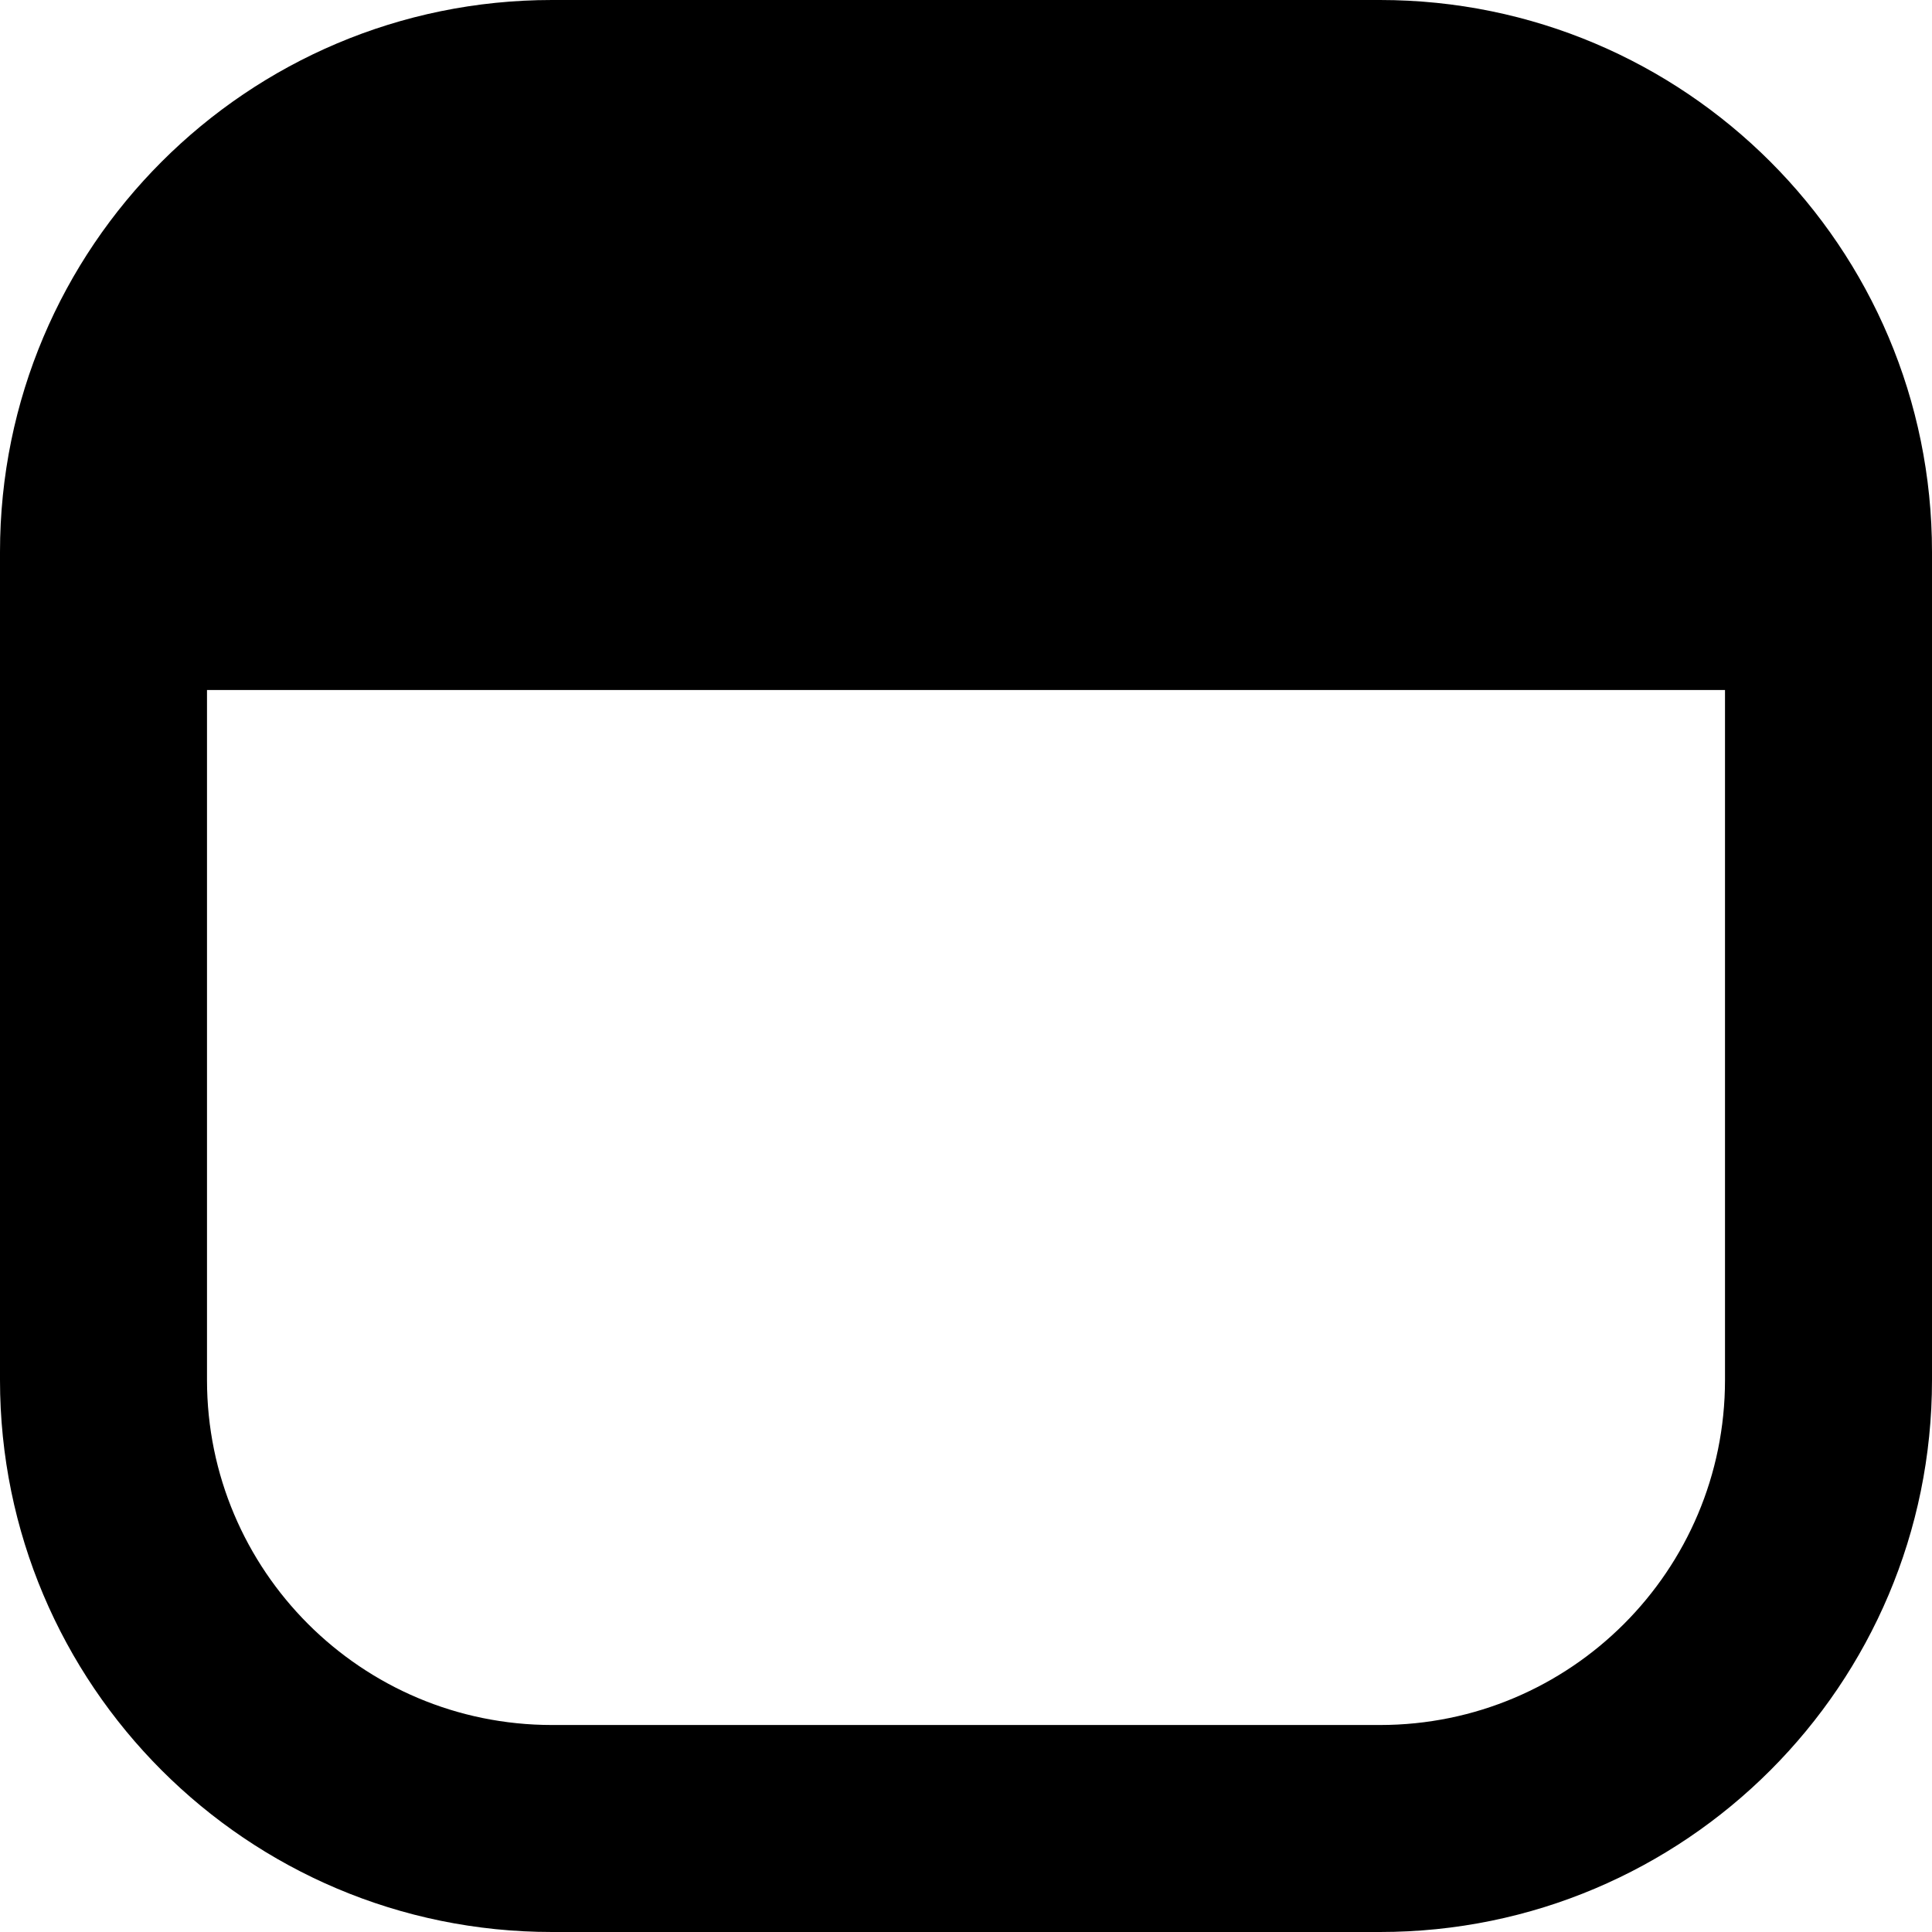
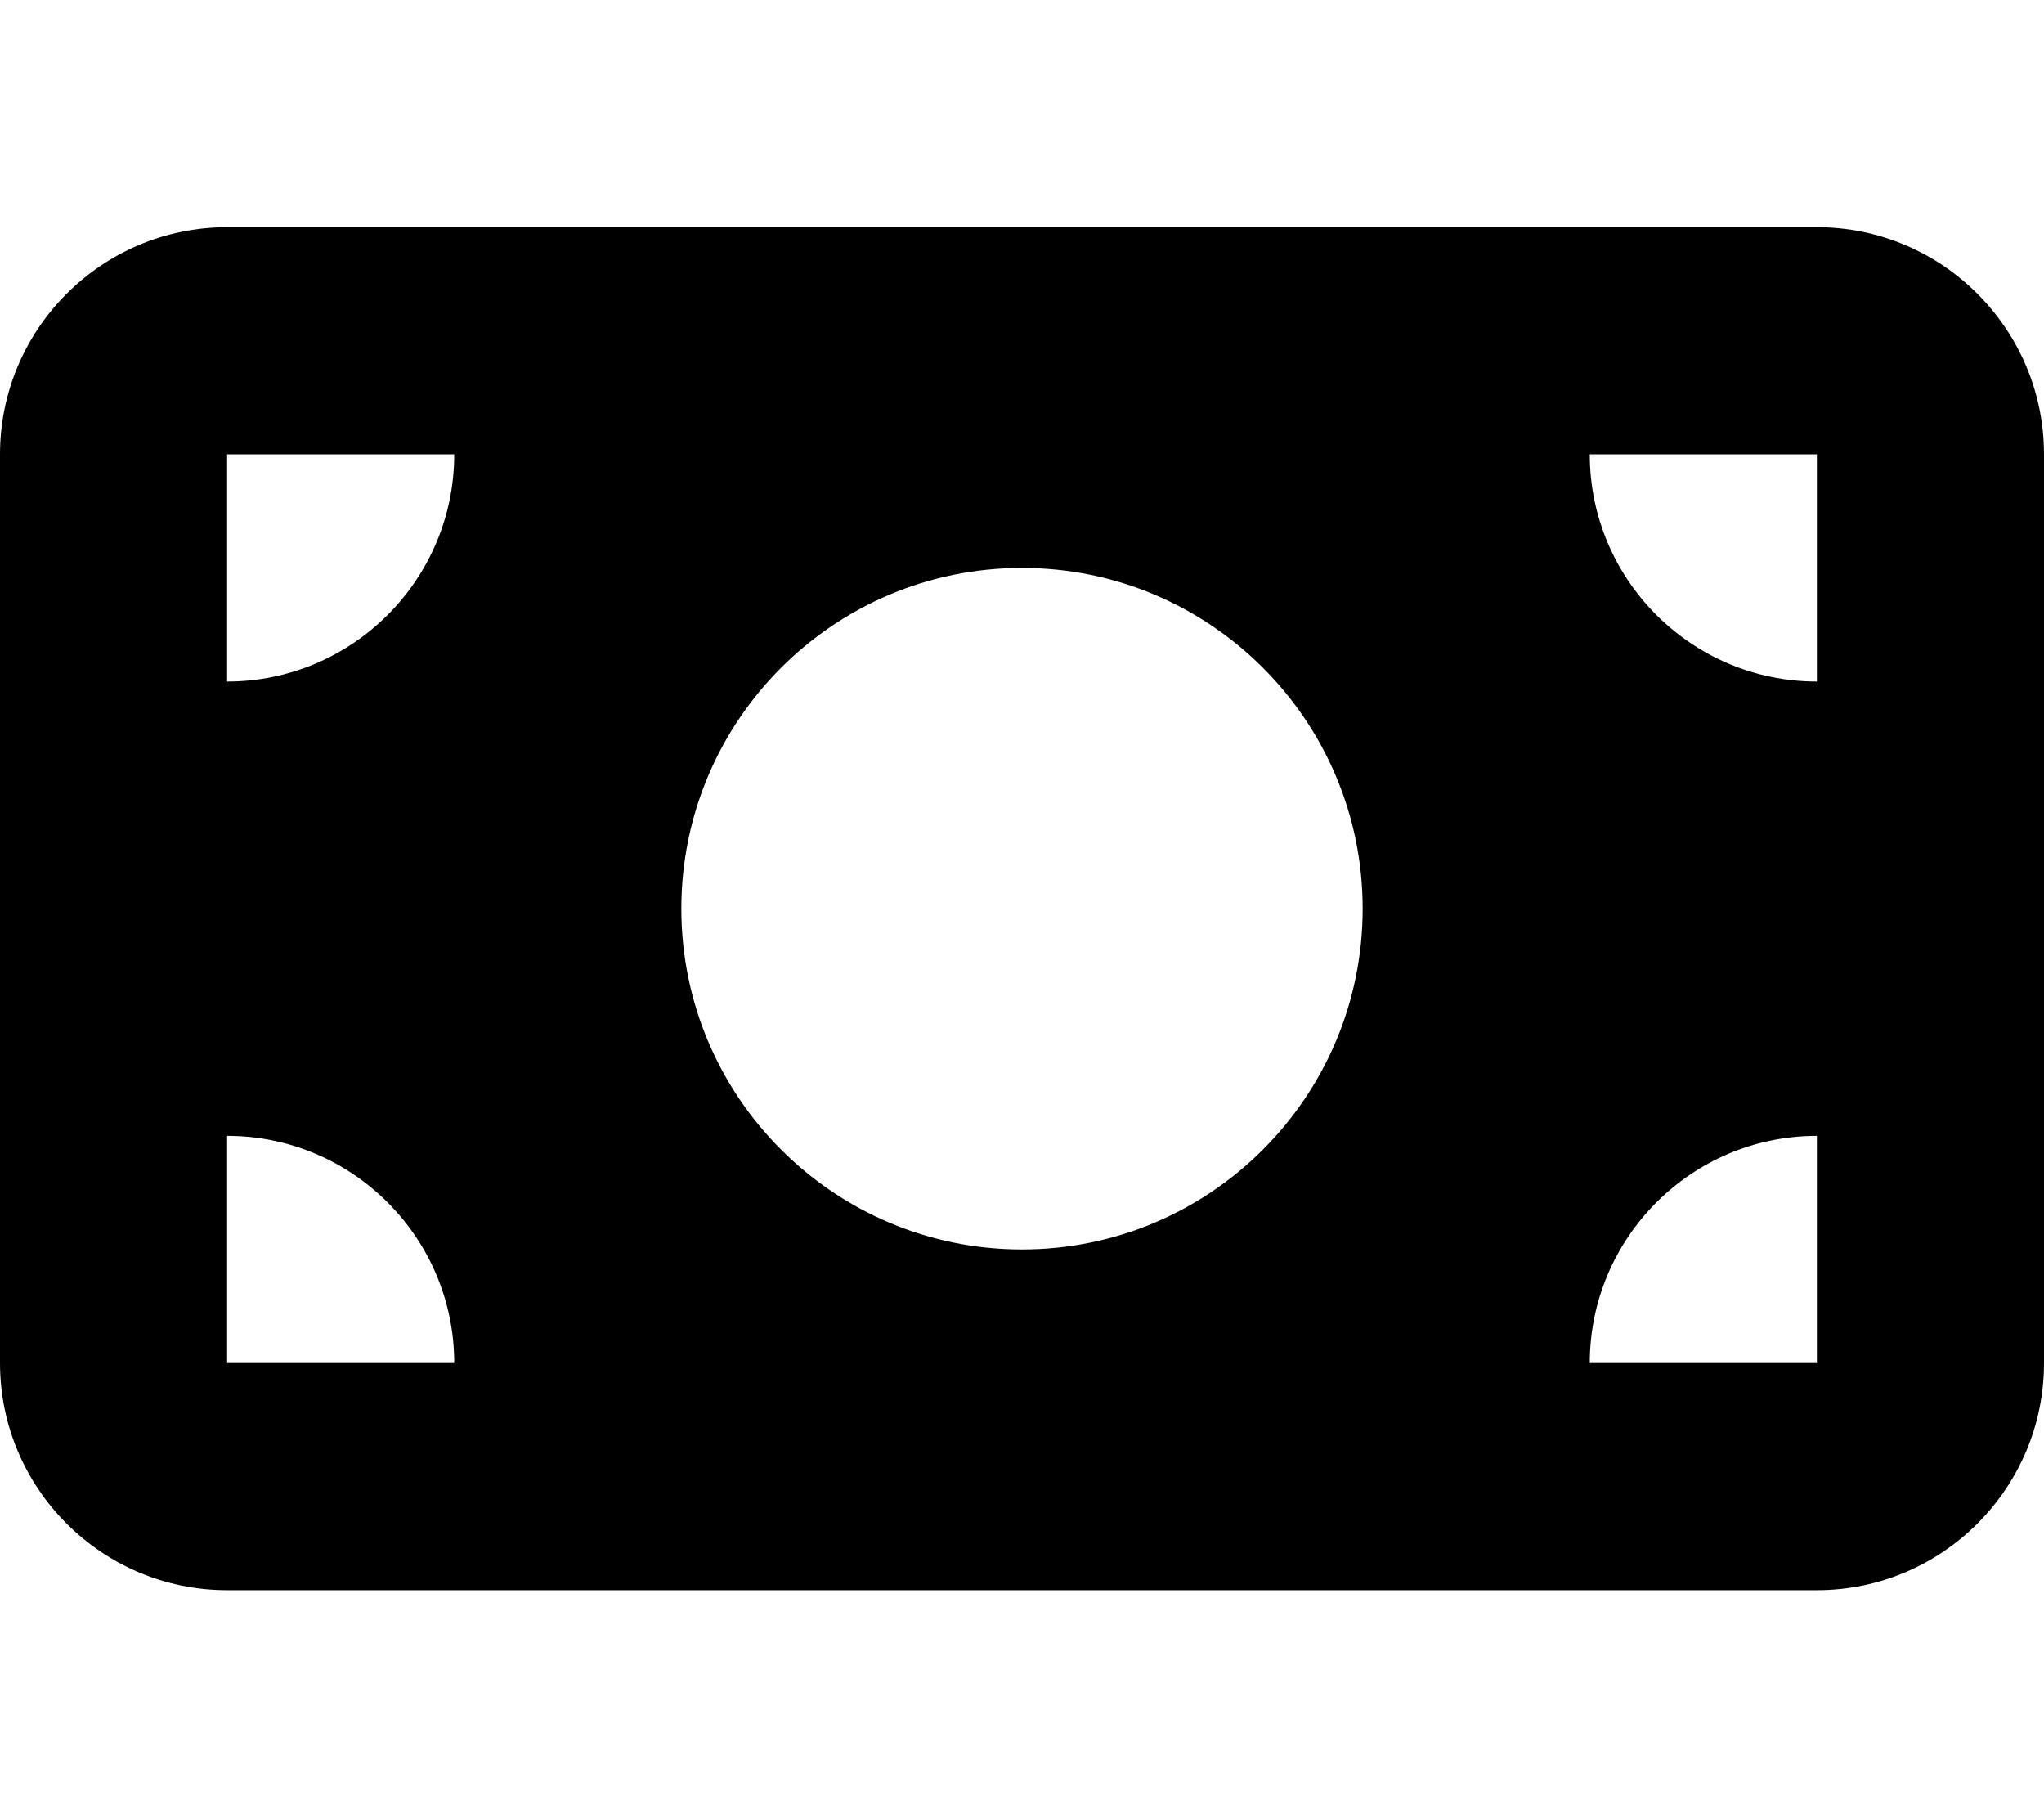
- <svg xmlns="http://www.w3.org/2000/svg" id="calendar-empty" width="14" height="14" viewBox="0 0 14 14">
-   <path id="Vector" d="M10,0a4,4,0,0,1,4,4v6a4,4,0,0,1-4,4H4a4,4,0,0,1-4-4V4A4,4,0,0,1,4,0Zm2.5,5H1.5v5A2.5,2.5,0,0,0,4,12.5h6A2.5,2.5,0,0,0,12.5,10Z" />
+ <svg xmlns="http://www.w3.org/2000/svg" viewBox="0 0 576 512">
+   <path d="M64 64C28.7 64 0 92.7 0 128V384c0 35.3 28.7 64 64 64H512c35.3 0 64-28.7 64-64V128c0-35.3-28.7-64-64-64H64zm64 320H64V320c35.3 0 64 28.7 64 64zM64 192V128h64c0 35.3-28.7 64-64 64zM448 384c0-35.3 28.7-64 64-64v64H448zm64-192c-35.3 0-64-28.7-64-64h64v64zM288 160a96 96 0 1 1 0 192 96 96 0 1 1 0-192z" />
</svg>
